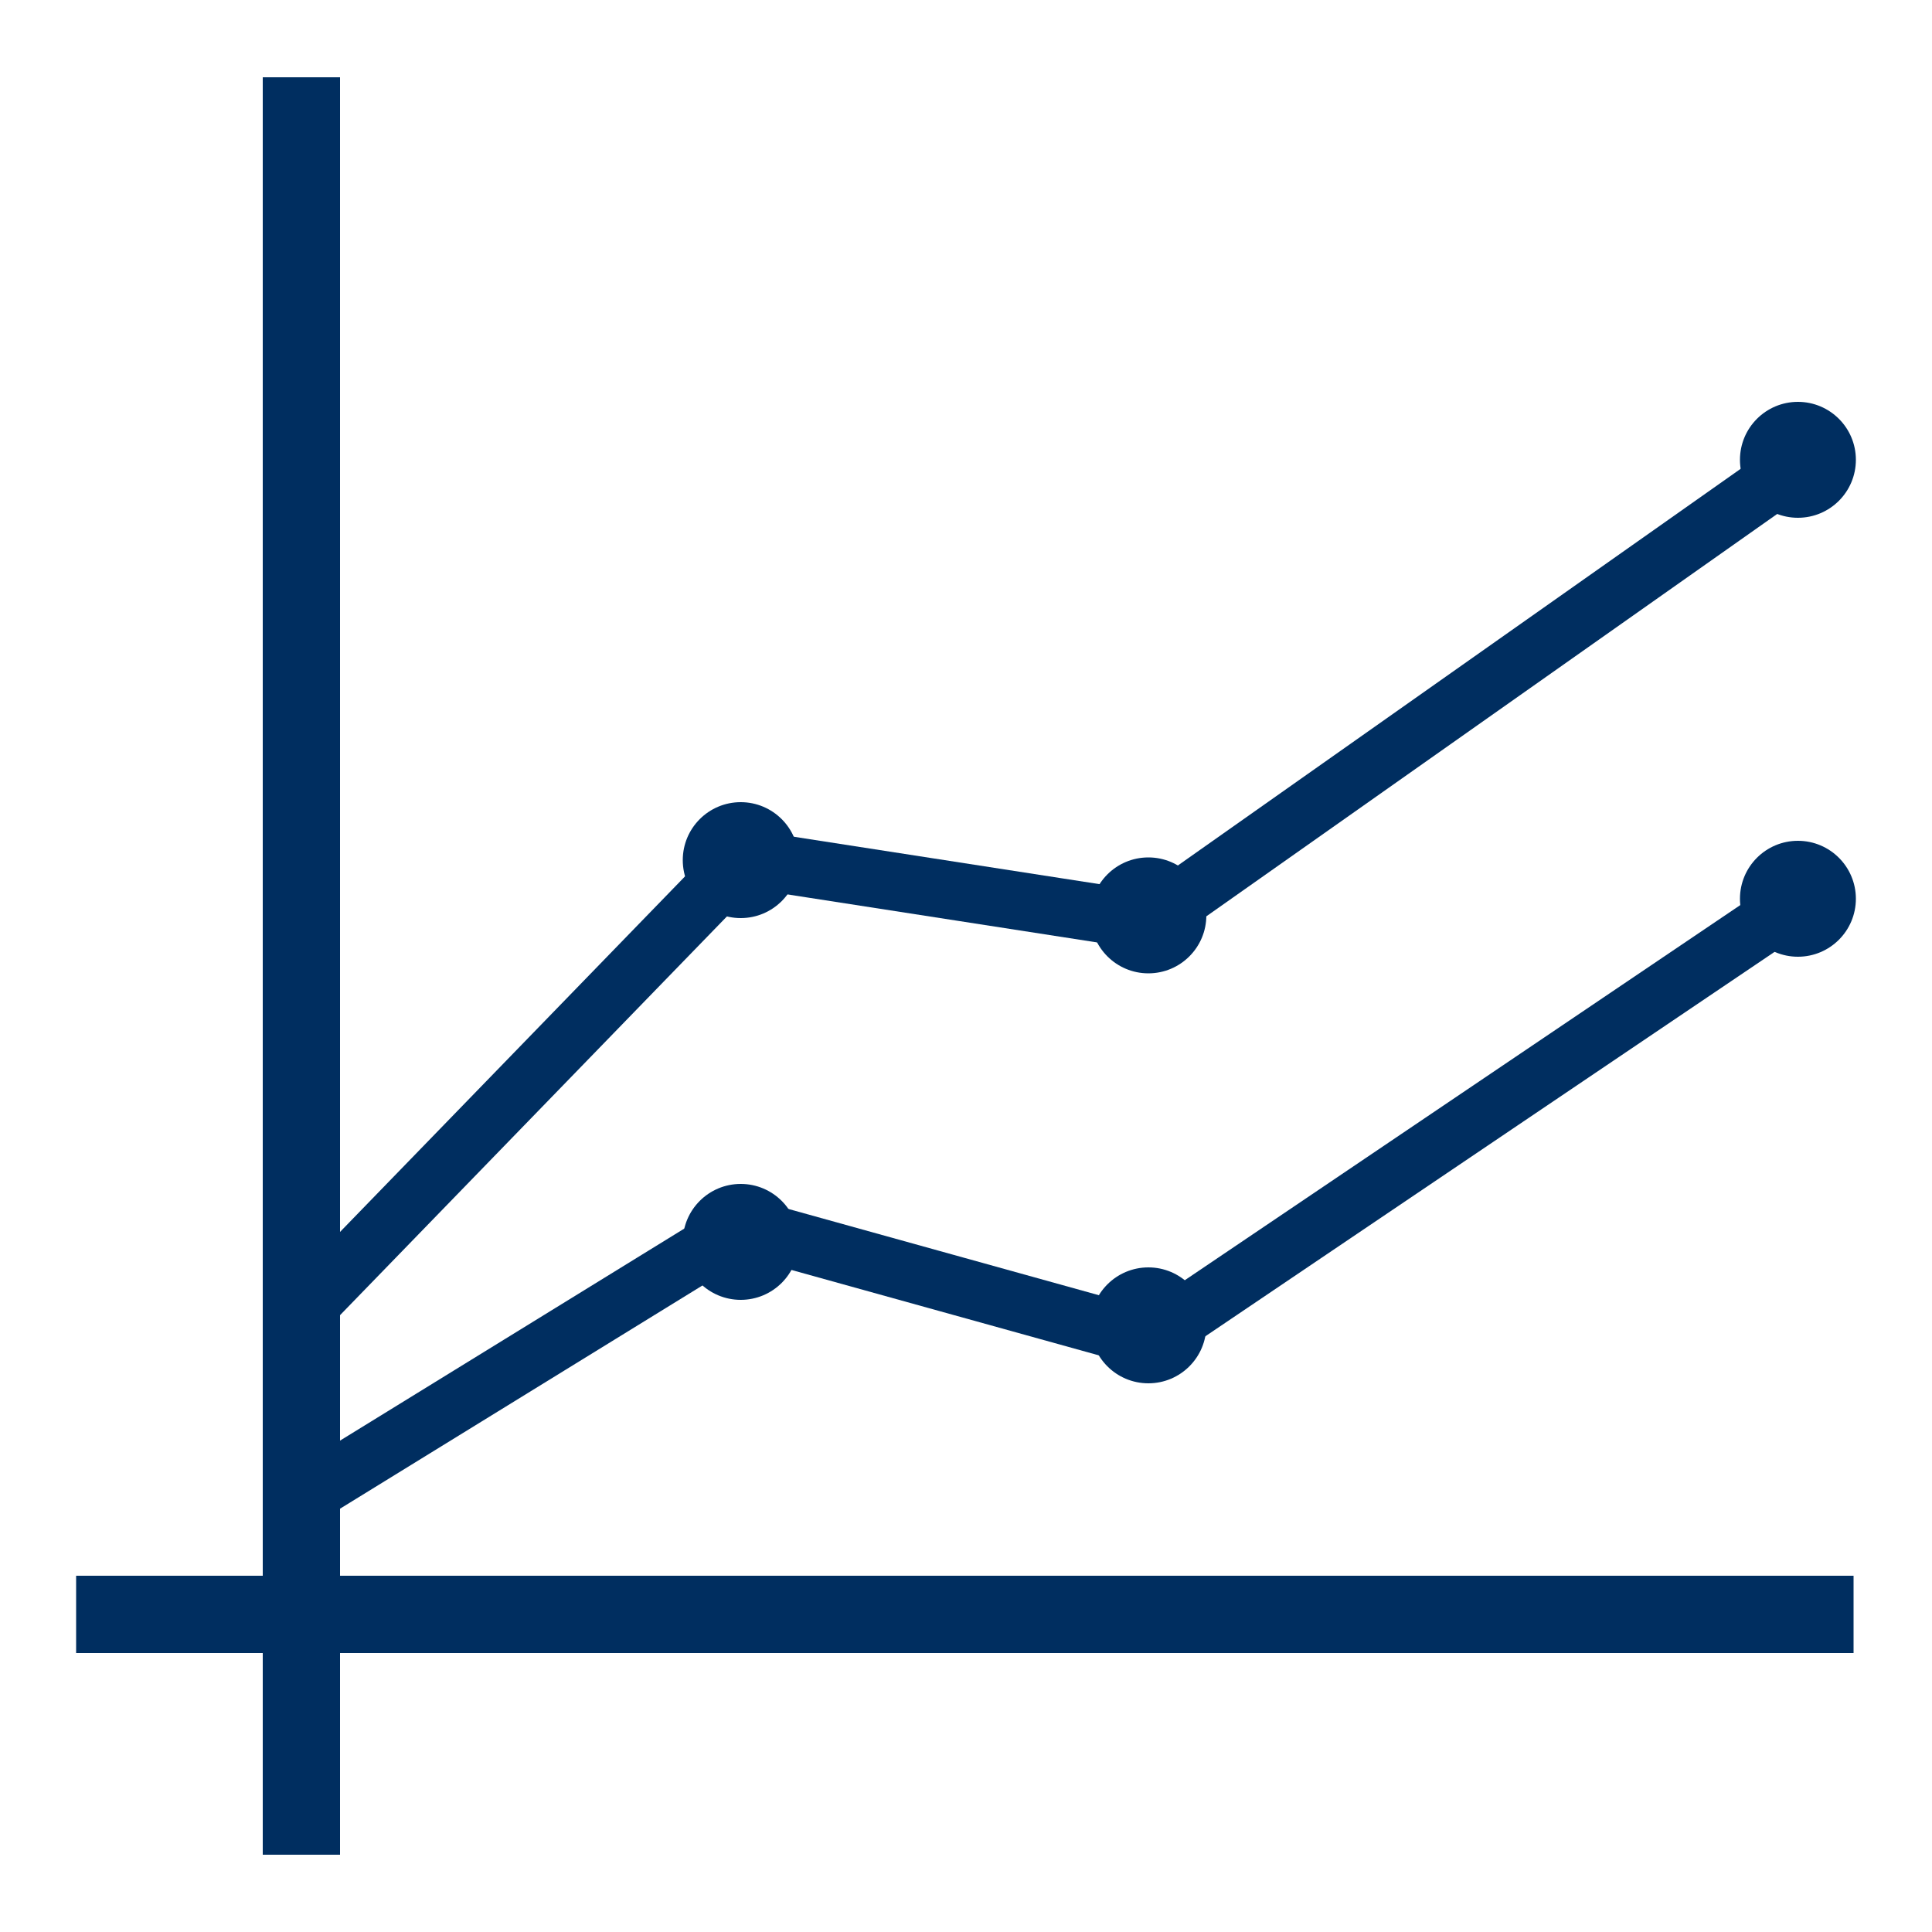
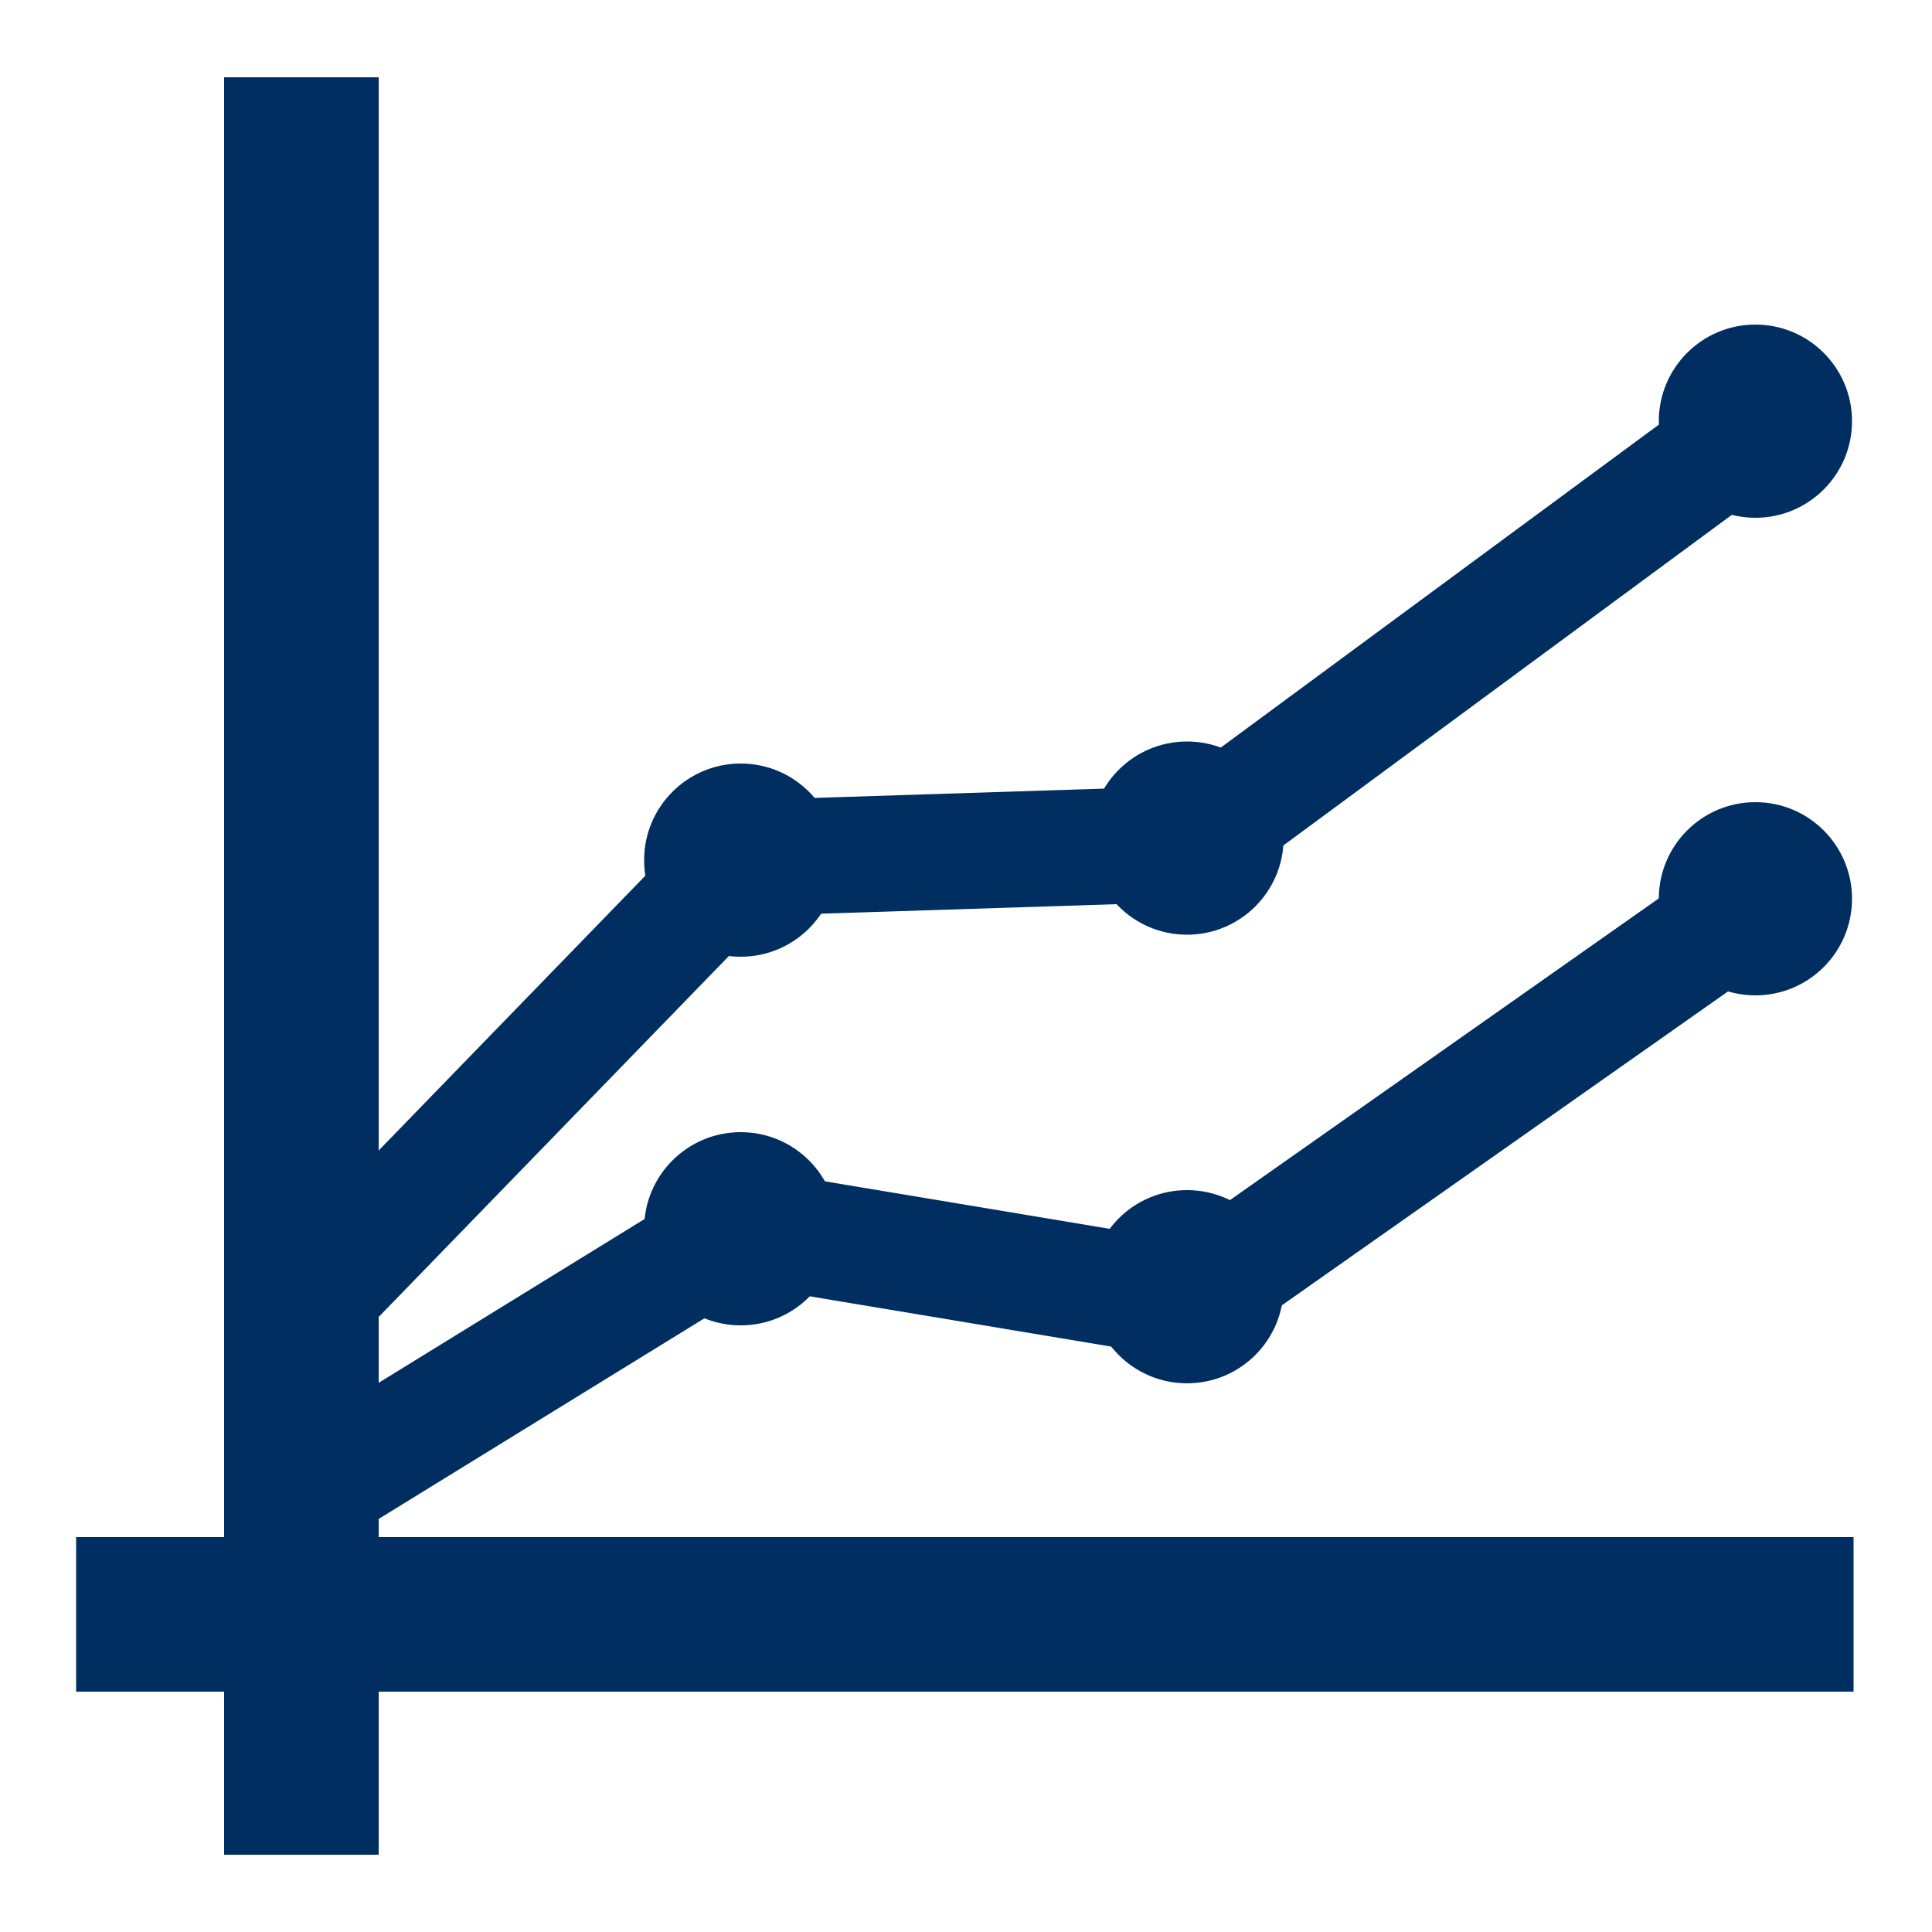
<svg xmlns="http://www.w3.org/2000/svg" version="1.1" id="Layer_1" x="0px" y="0px" viewBox="0 0 500 500" style="enable-background:new 0 0 500 500;" xml:space="preserve">
  <style type="text/css">
- 	.st0{fill:none;stroke:#002E60;stroke-width:20;stroke-miterlimit:10;}
- 	.st1{fill:none;stroke:#002E60;stroke-width:15;stroke-miterlimit:10;}
+ 	.st0{fill:none;stroke:#002E60;stroke-width:40;stroke-miterlimit:10;}
+ 	.st1{fill:none;stroke:#002E60;stroke-width:30;stroke-miterlimit:10;}
	.st2{fill:#002E60;}
</style>
-   <g>
-     <line class="st0" x1="78" y1="20" x2="78" y2="480" />
-     <line class="st0" x1="19.7" y1="417.8" x2="479.7" y2="417.8" />
-     <polyline class="st1" points="78,387.8 192.3,317.4 297.4,346.6 466.8,232.2  " />
-     <polyline class="st1" points="78,339.9 192.3,222.1 297.4,238.4 466.8,119  " />
-     <circle class="st2" cx="191.7" cy="222.6" r="15" />
-     <circle class="st2" cx="297.2" cy="236.9" r="15" />
-     <circle class="st2" cx="465.3" cy="119" r="15" />
-     <circle class="st2" cx="465.3" cy="232.6" r="15" />
-     <circle class="st2" cx="297.2" cy="343" r="15" />
-     <circle class="st2" cx="191.7" cy="321.4" r="15" />
-   </g>
+   <line class="st0" x1="78" y1="20" x2="78" y2="480" />
+   <line class="st0" x1="19.7" y1="417.8" x2="479.7" y2="417.8" />
+   <polyline class="st1" points="78,387.8 192.3,317.4 307.4,336.6 455.8,232.2 " />
+   <polyline class="st1" points="78,339.9 192.3,222.1 307.4,218.4 455.8,109 " />
+   <circle class="st2" cx="191.7" cy="222.6" r="25" />
+   <circle class="st2" cx="307.2" cy="216.9" r="25" />
+   <circle class="st2" cx="454.3" cy="109" r="25" />
+   <circle class="st2" cx="454.3" cy="232.6" r="25" />
+   <circle class="st2" cx="307.2" cy="333" r="25" />
+   <circle class="st2" cx="191.7" cy="318" r="25" />
</svg>
